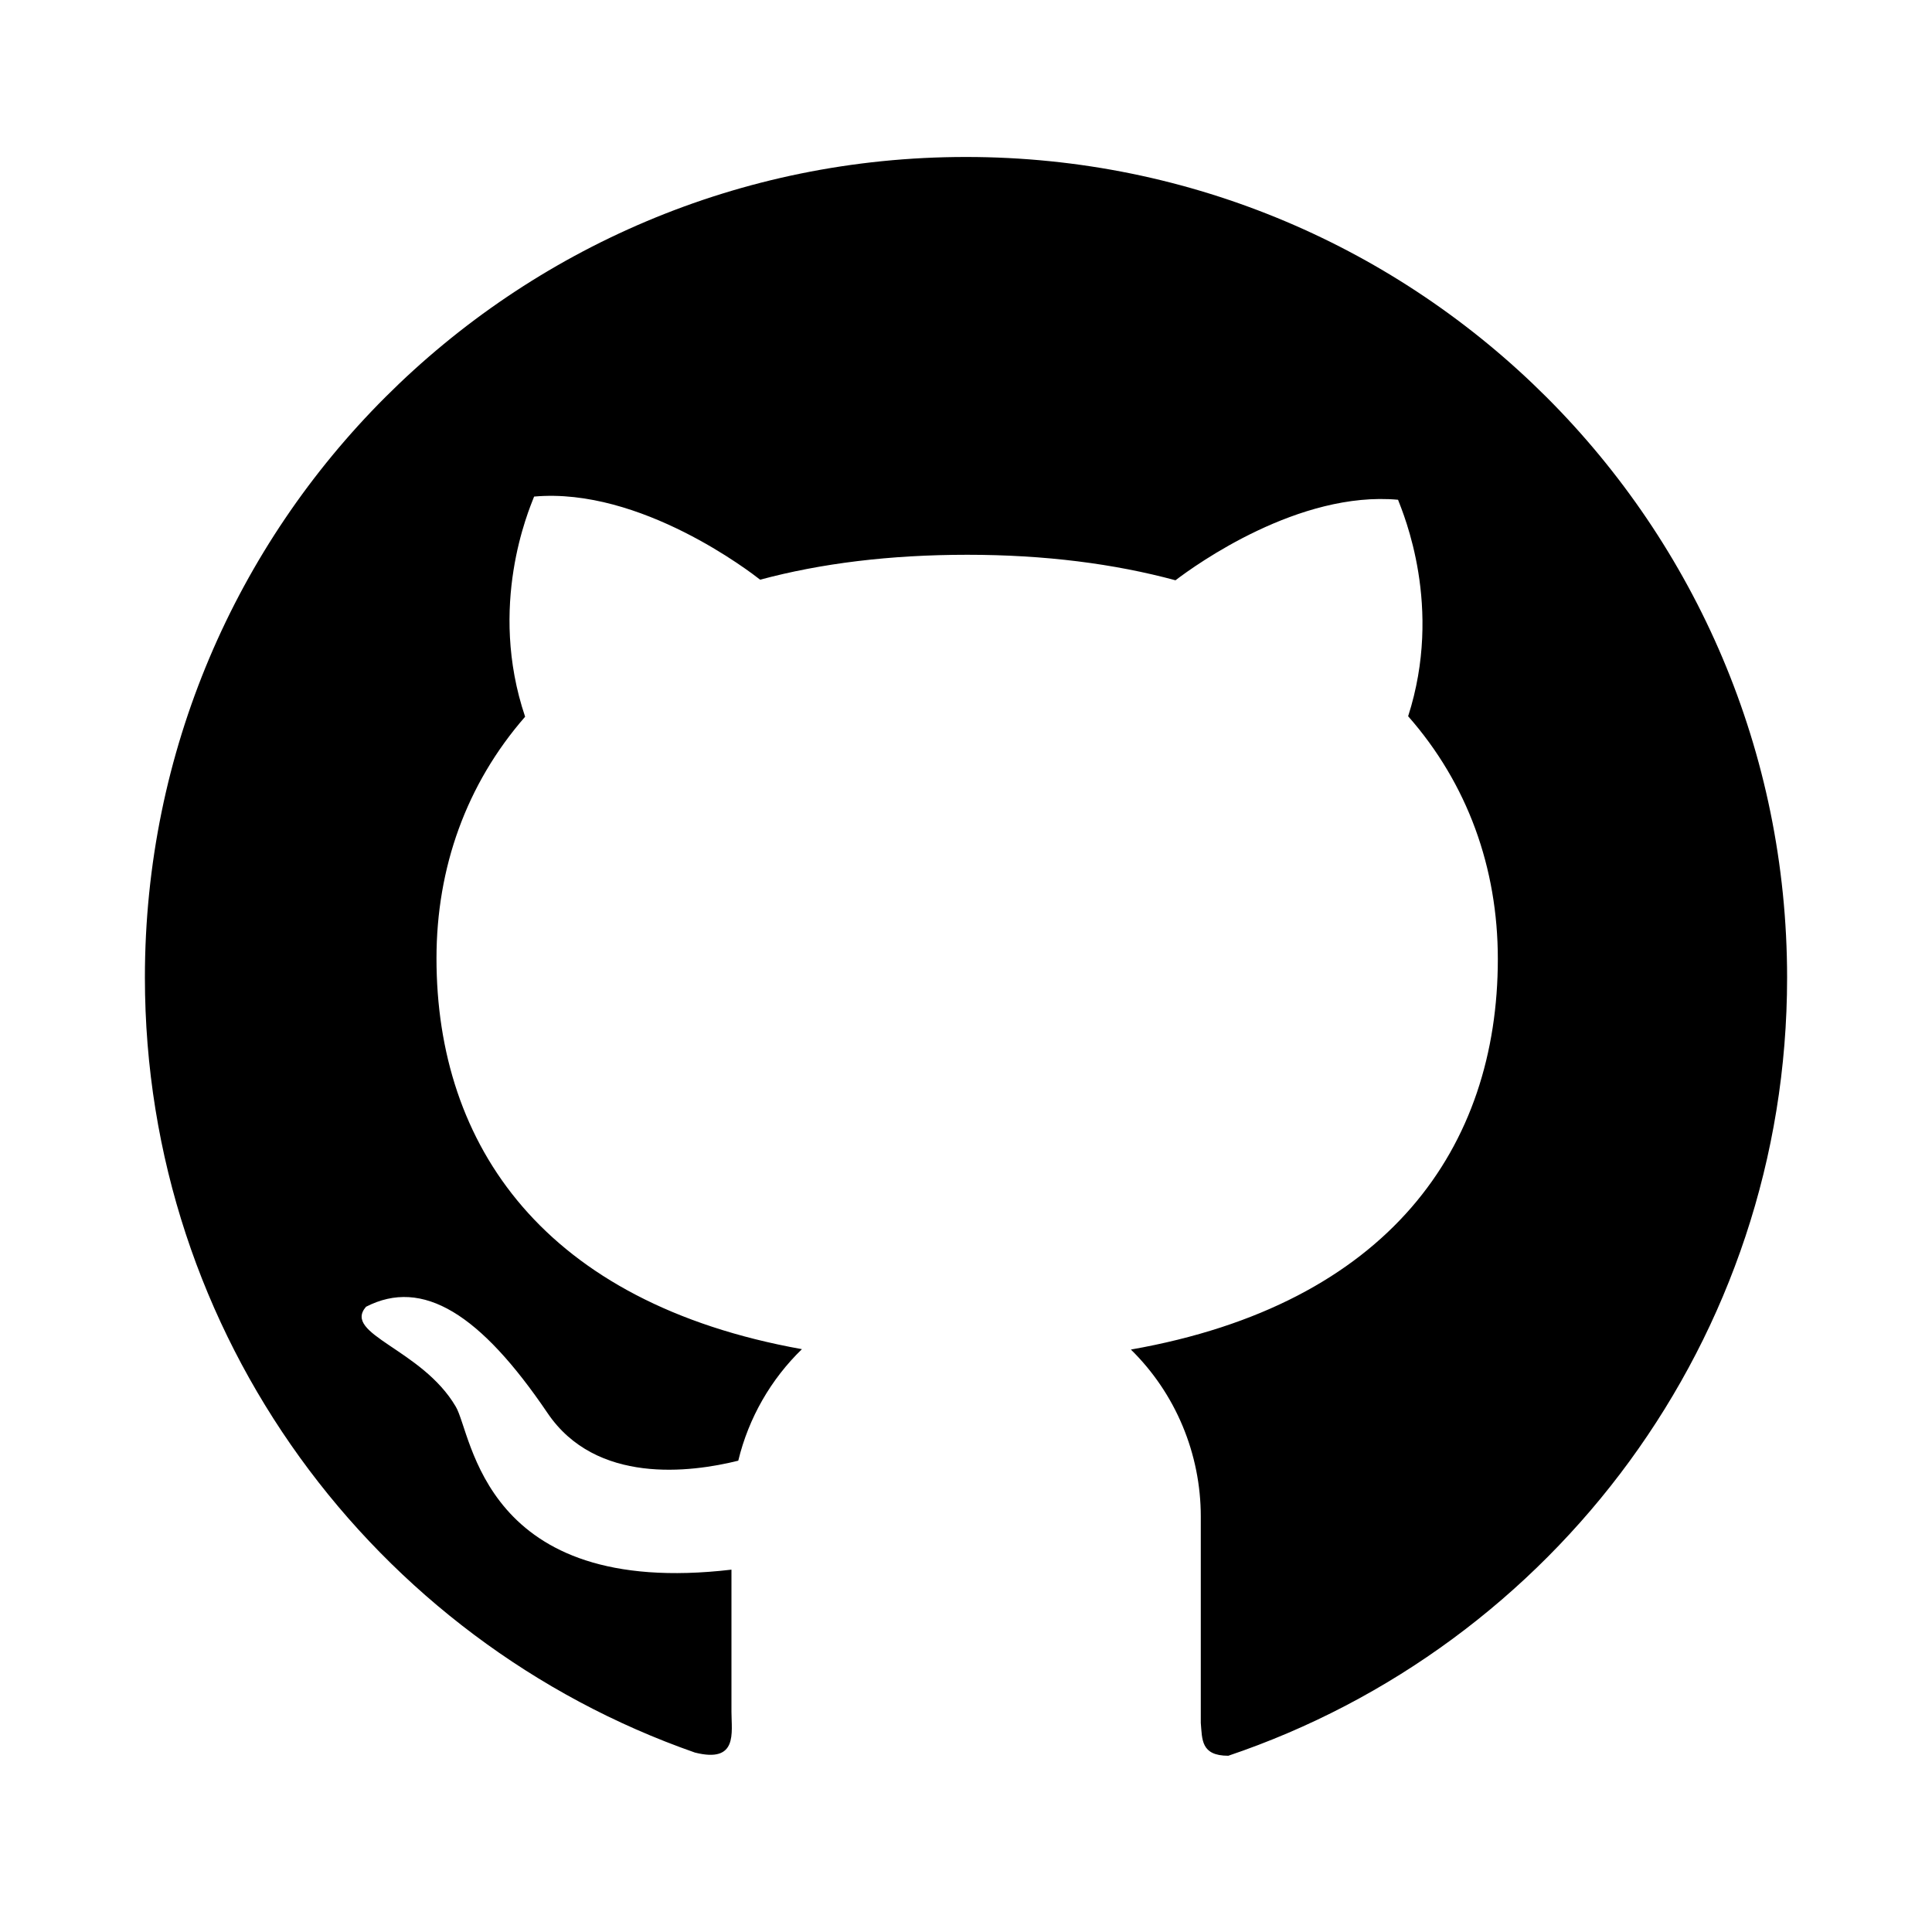
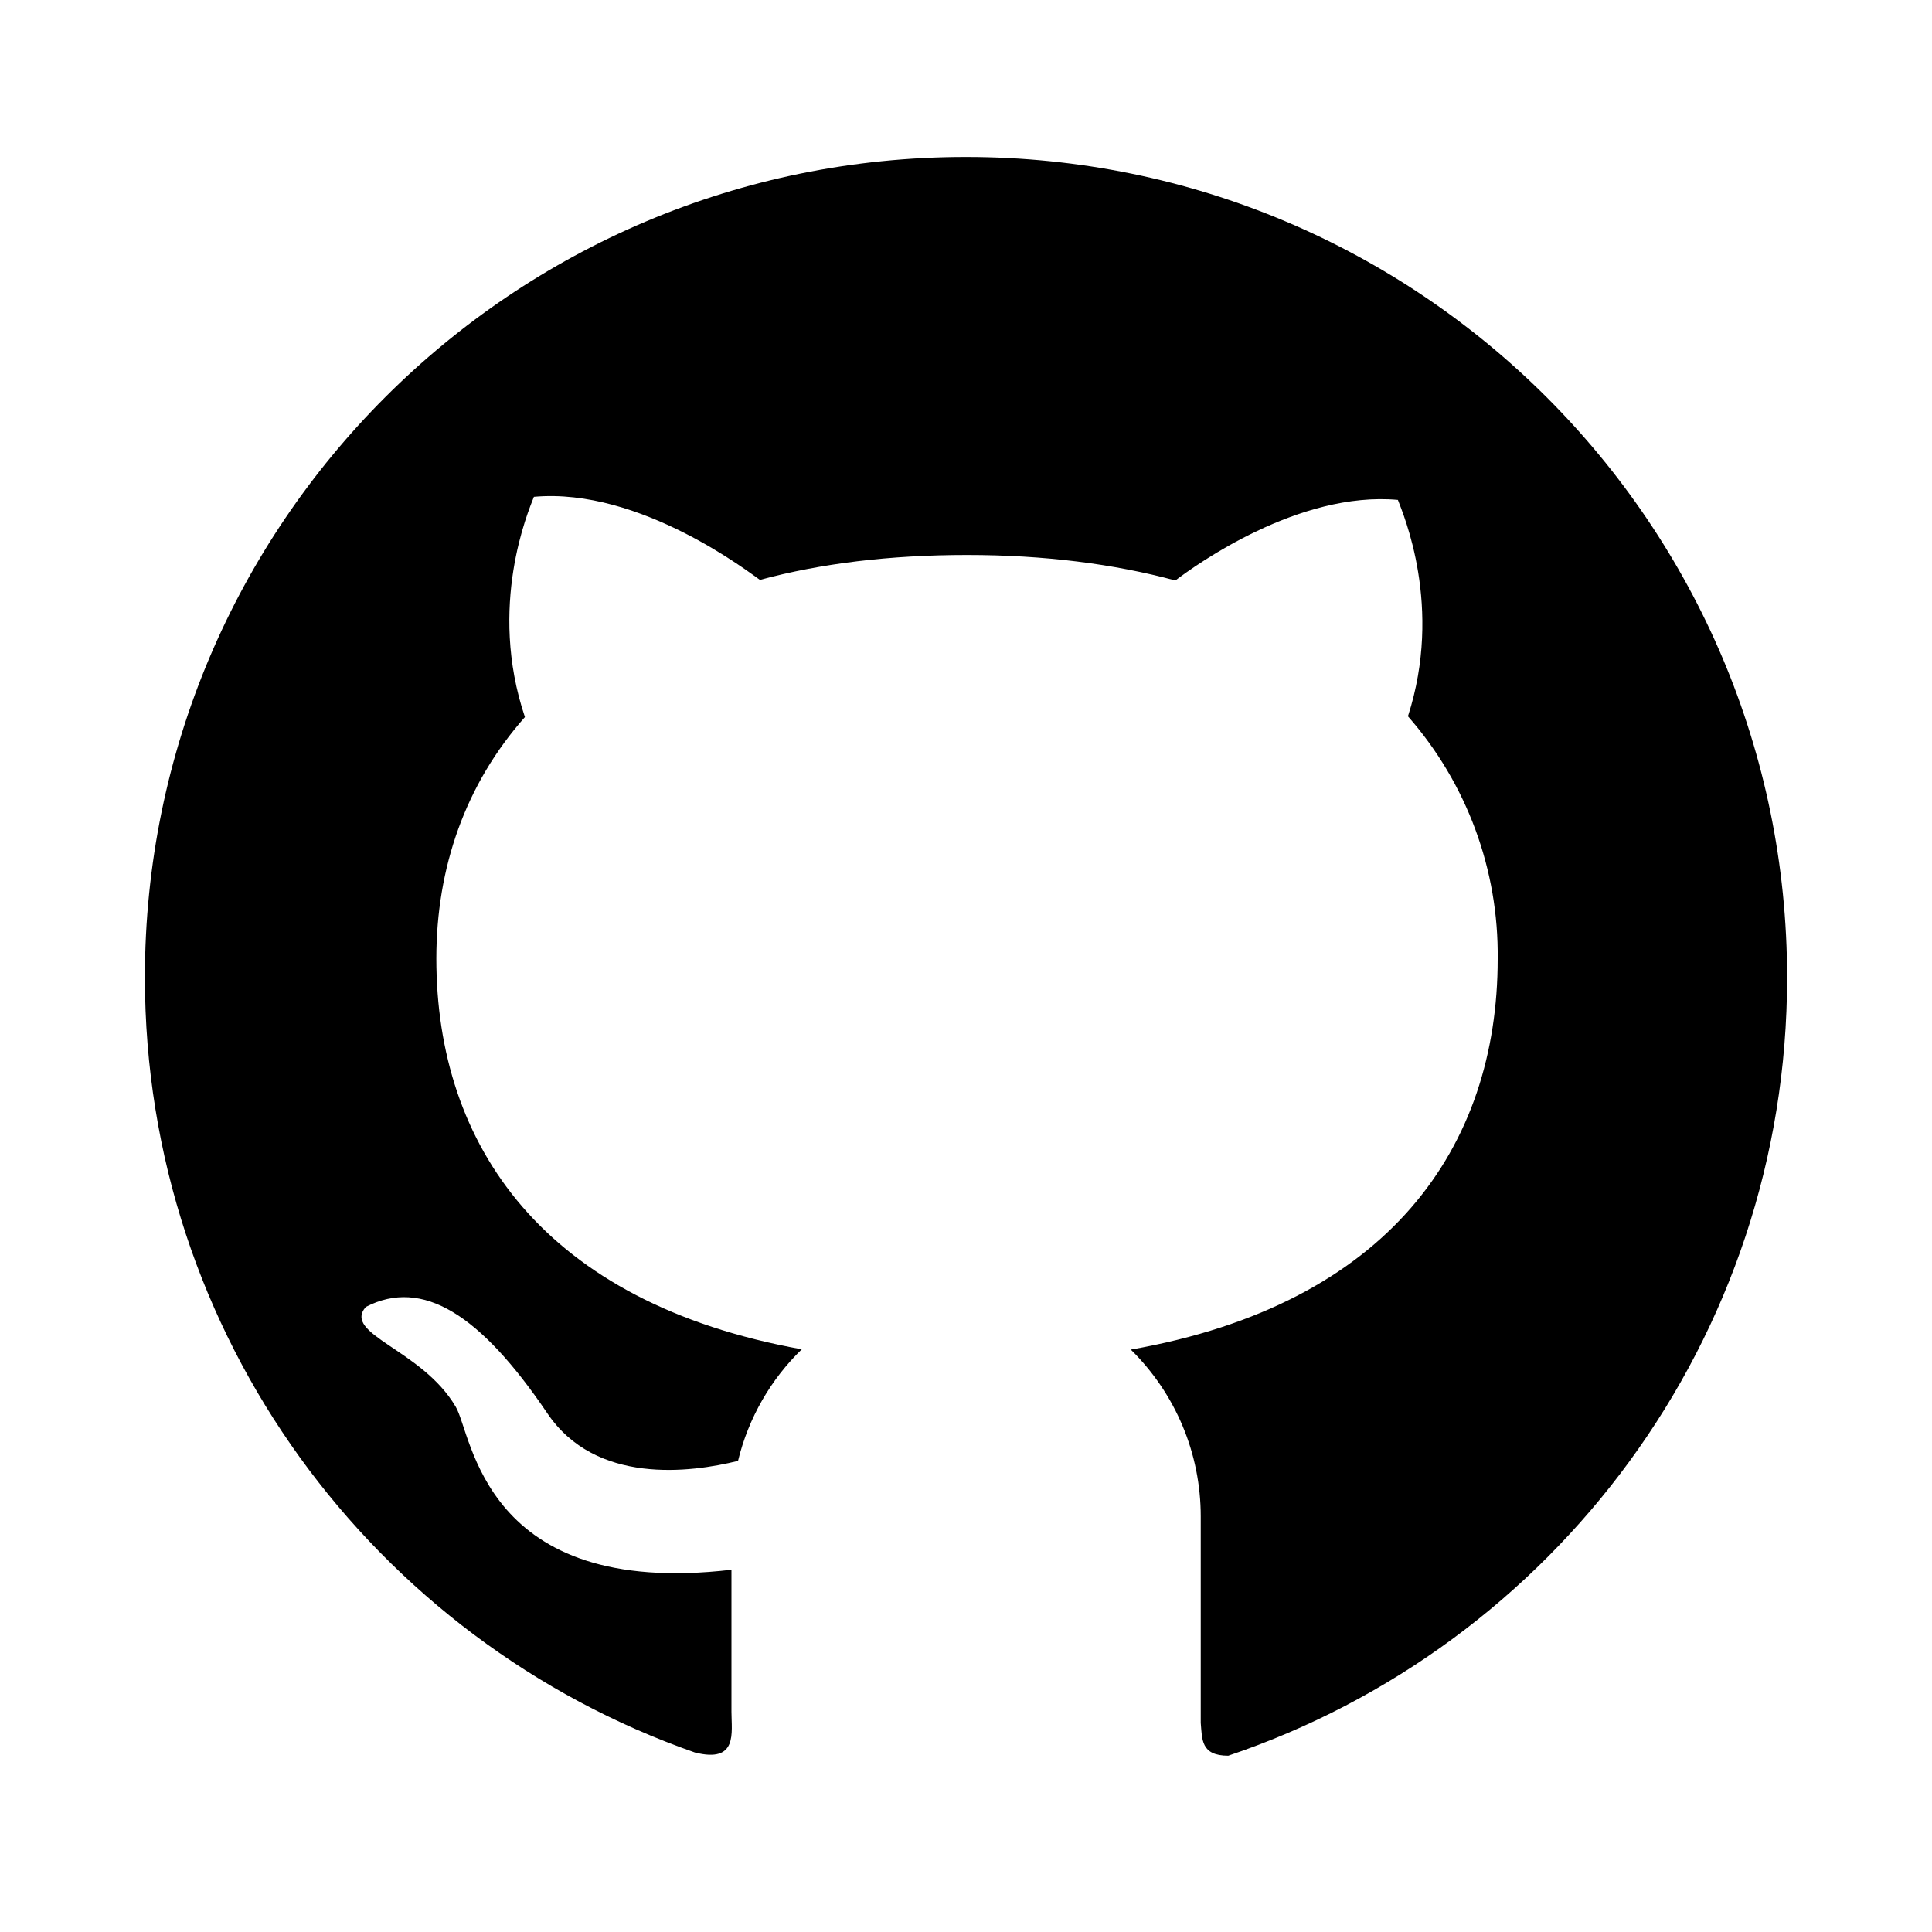
- <svg xmlns="http://www.w3.org/2000/svg" width="40" height="40" fill="none">
-   <path d="M20.002 3.25C10.608 3.246 3 10.851 3 20.237 3 27.659 7.76 33.968 14.388 36.285c.893.224.756-.41.756-.843V32.498c-5.154.604-5.363-2.807-5.709-3.377-.699-1.193-2.351-1.497-1.857-2.066 1.174-.604 2.37.152 3.757 2.199 1.003 1.485 2.96 1.234 3.95.988.216-.893.68-1.69 1.318-2.309-5.341-.957-7.566-4.216-7.566-8.091 0-1.88.619-3.609 1.835-5.003-.775-2.298.072-4.266.186-4.558 2.207-.198 4.501 1.58 4.68 1.721 1.254-.338 2.686-.516 4.288-.516 1.611 0 3.046.186 4.311.528.429-.327 2.556-1.854 4.608-1.667.11.292.938 2.215.209 4.482 1.231 1.398 1.857 3.141 1.857 5.025 0 3.882-2.241 7.145-7.597 8.087.459.451.823.989 1.071 1.583s.376 1.231.376 1.874v4.273c.03.342 0 .68.57.68C32.157 34.082 37 27.727 37 20.241 37 10.851 29.388 3.25 20.002 3.25z" fill="#000" />
+ <svg xmlns="http://www.w3.org/2000/svg" width="20" height="20" fill="none">
+   <path d="M10 1.625c-4.697-.002-8.5 3.8-8.5 8.493 0 3.71 2.38 6.866 5.694 8.024.446.112.378-.205.378-.422V16.25c-2.577.302-2.682-1.404-2.855-1.688-.35-.596-1.176-.748-.93-1.033.587-.302 1.185.076 1.878 1.1.5.743 1.48.617 1.975.494.108-.446.34-.845.66-1.155-2.67-.48-3.783-2.108-3.783-4.045 0-.94.3-1.804.917-2.5-.387-1.15.036-2.133.093-2.28 1.103-.1 2.25.8 2.34.86.627-.17 1.343-.258 2.144-.258s1.523.093 2.156.264c.215-.163 1.278-.927 2.304-.834.055.146.47 1.107.104 2.24a3.74 3.74 0 0 1 .929 2.513c0 1.94-1.12 3.572-3.798 4.043.23.226.412.495.536.79s.188.615.188.937v2.137c.015.17 0 .34.285.34 3.364-1.134 5.785-4.31 5.785-8.055 0-4.695-3.806-8.495-8.5-8.495h0z" fill="#000" />
</svg>
